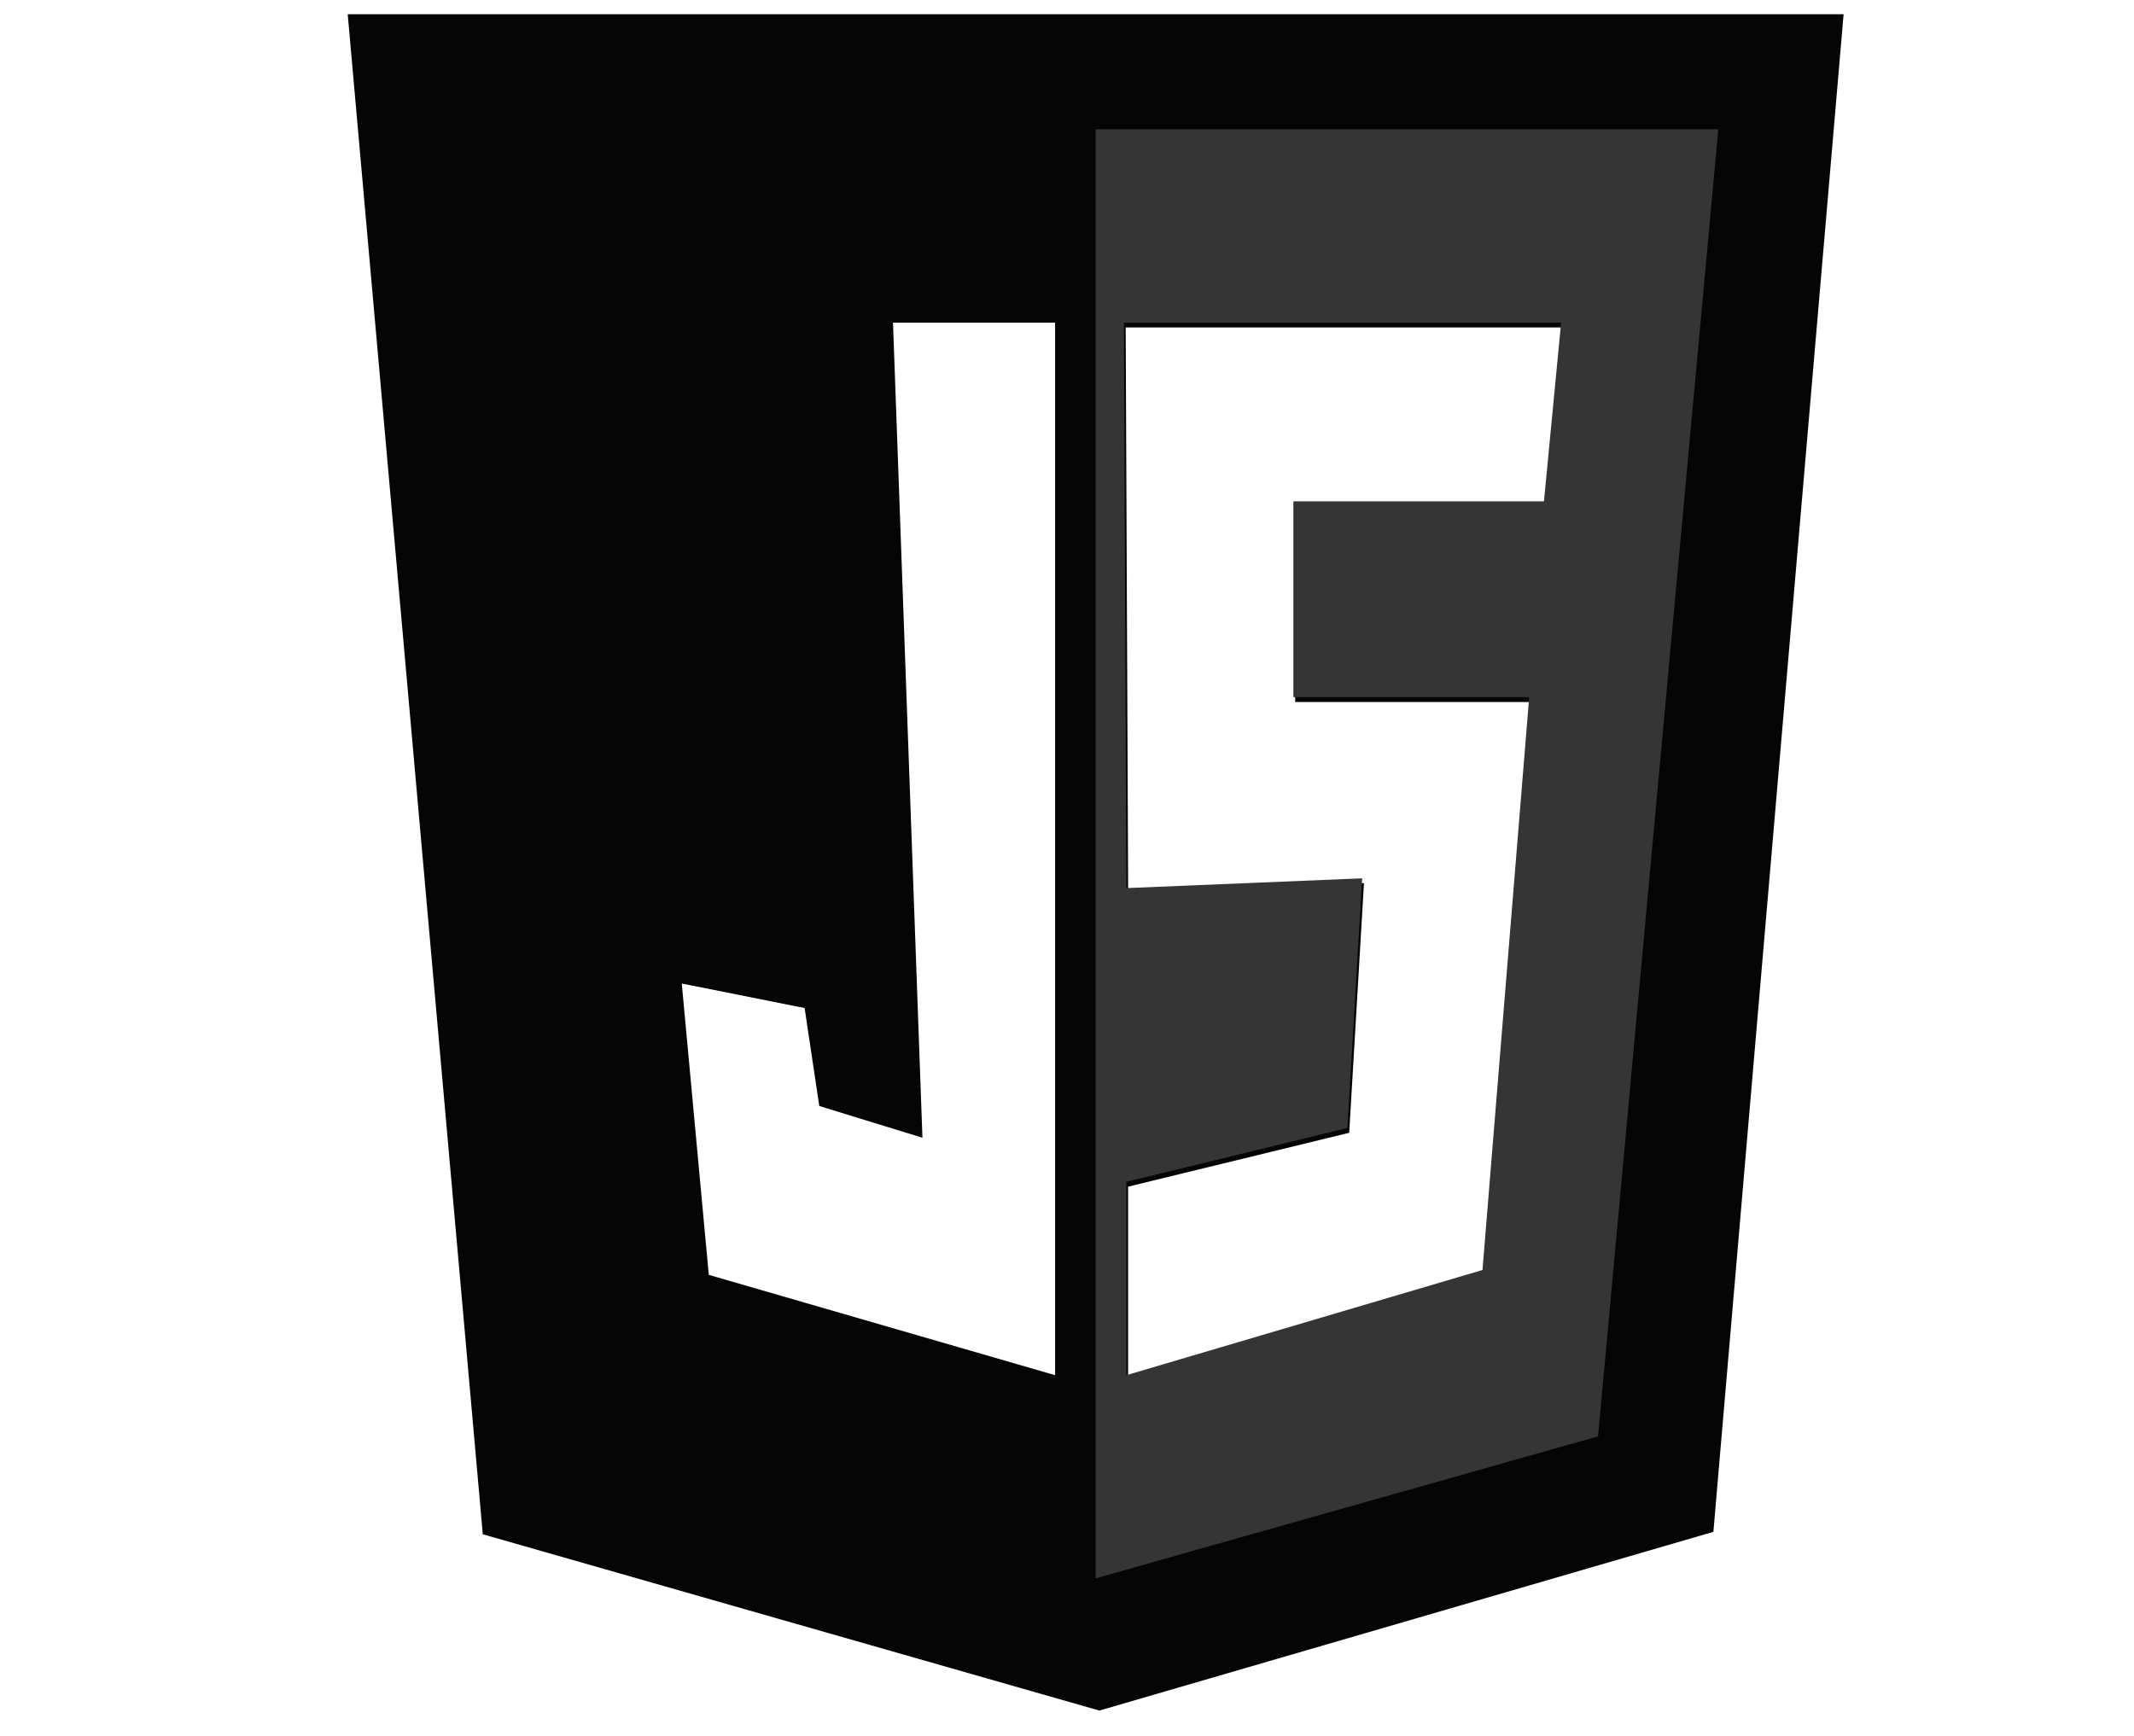
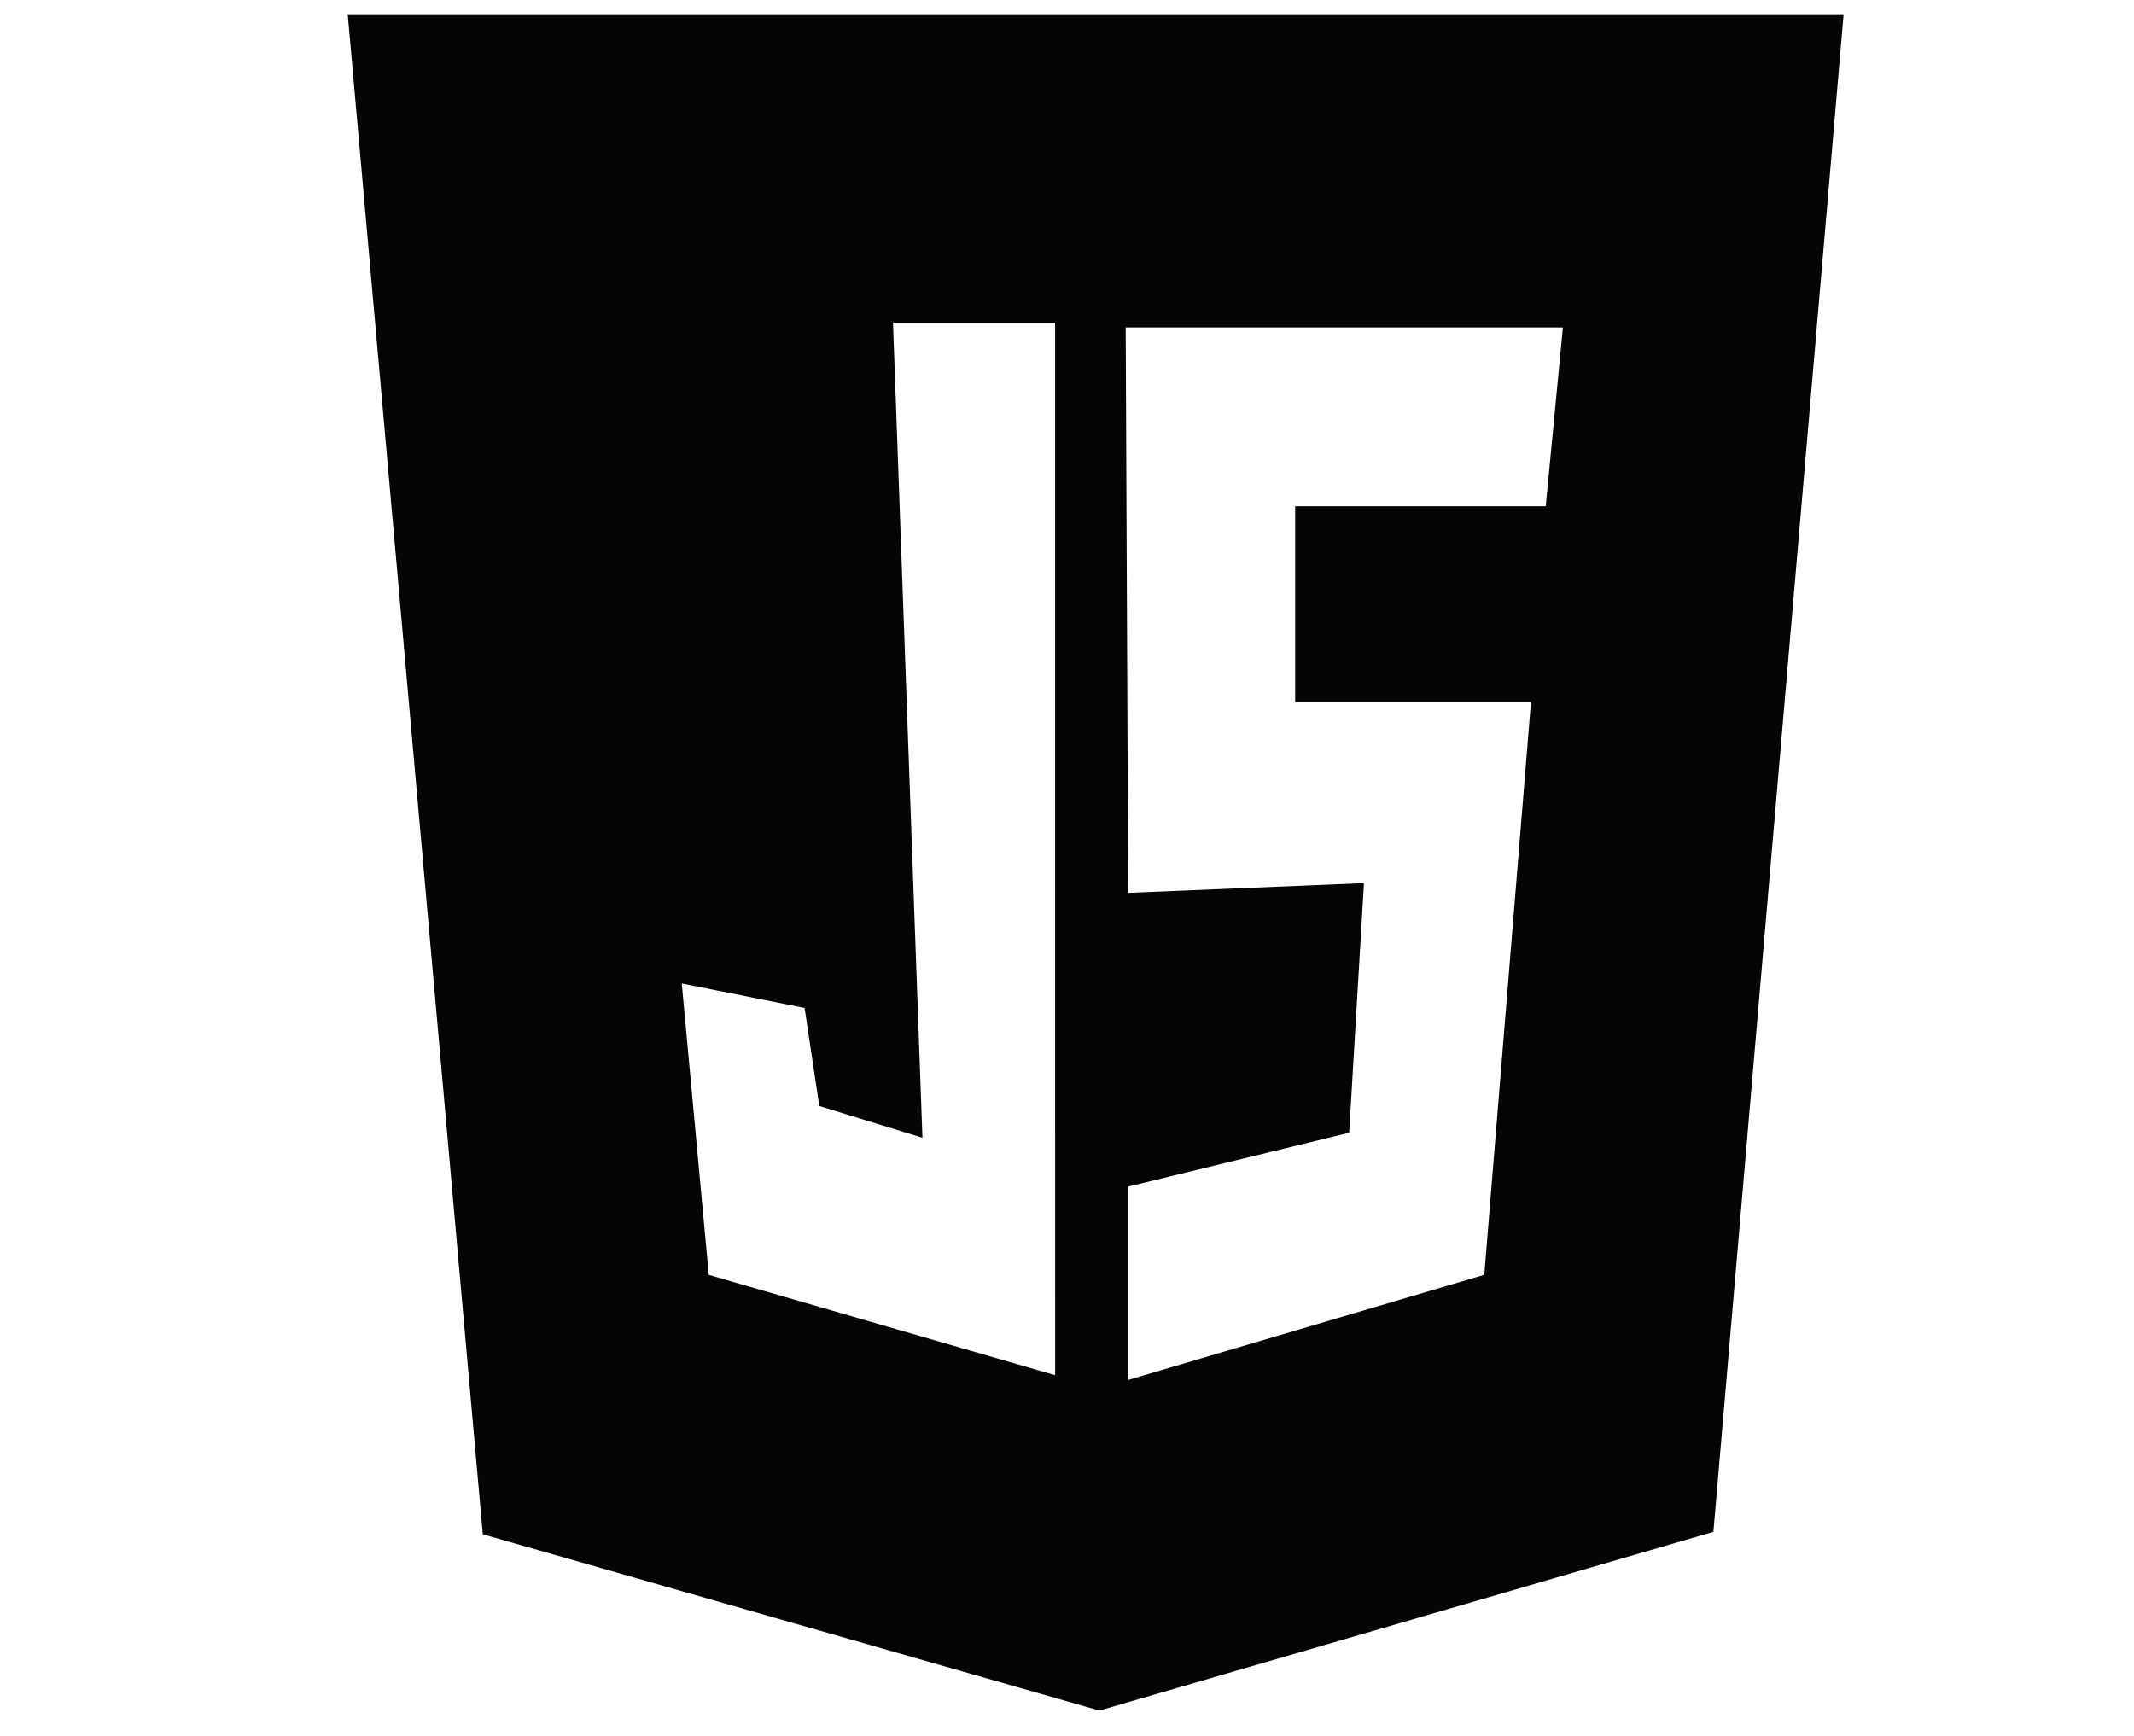
<svg xmlns="http://www.w3.org/2000/svg" version="1.1" id="Layer_1" x="0px" y="0px" width="50px" height="40.667px" viewBox="0 0 50 40.667" enable-background="new 0 0 50 40.667" xml:space="preserve">
-   <path fill="#050505" d="M8.147,0.333l3.165,35.62l14.446,4.131l14.387-4.188l3.051-35.562H8.147z M24.722,32.225l-8.115-2.351  l-0.633-6.827l2.878,0.574l0.344,2.296l2.417,0.744l-0.69-19.1h3.798V32.225z M36.217,11.862h-5.871v4.588h5.525l-1.094,13.423  l-8.345,2.465v-4.531l5.18-1.262l0.346-5.85l-5.525,0.229l-0.058-13.25h10.244L36.217,11.862z" />
-   <path fill="#353535" d="M25.671,3.029v33.956l11.771-3.326l2.818-30.63H25.671z M36.175,11.748h-5.871v4.588h5.525L34.735,29.76  l-8.345,2.465v-4.531l5.18-1.262l0.346-5.85l-5.525,0.229l-0.058-13.25h10.244L36.175,11.748z" />
+   <path fill="#050505" d="M8.147,0.333l3.165,35.62l14.446,4.131l14.387-4.188l3.051-35.562L8.147,0.333L8.147,0.333z M24.722,32.225  l-8.115-2.351l-0.633-6.828l2.878,0.574l0.344,2.297l2.417,0.744l-0.69-19.101h3.798L24.722,32.225L24.722,32.225z M36.217,11.862  h-5.871v4.588h5.525l-1.094,13.422l-8.346,2.465v-4.53l5.18-1.263l0.347-5.85l-5.524,0.229l-0.059-13.25h10.244L36.217,11.862z" />
</svg>
